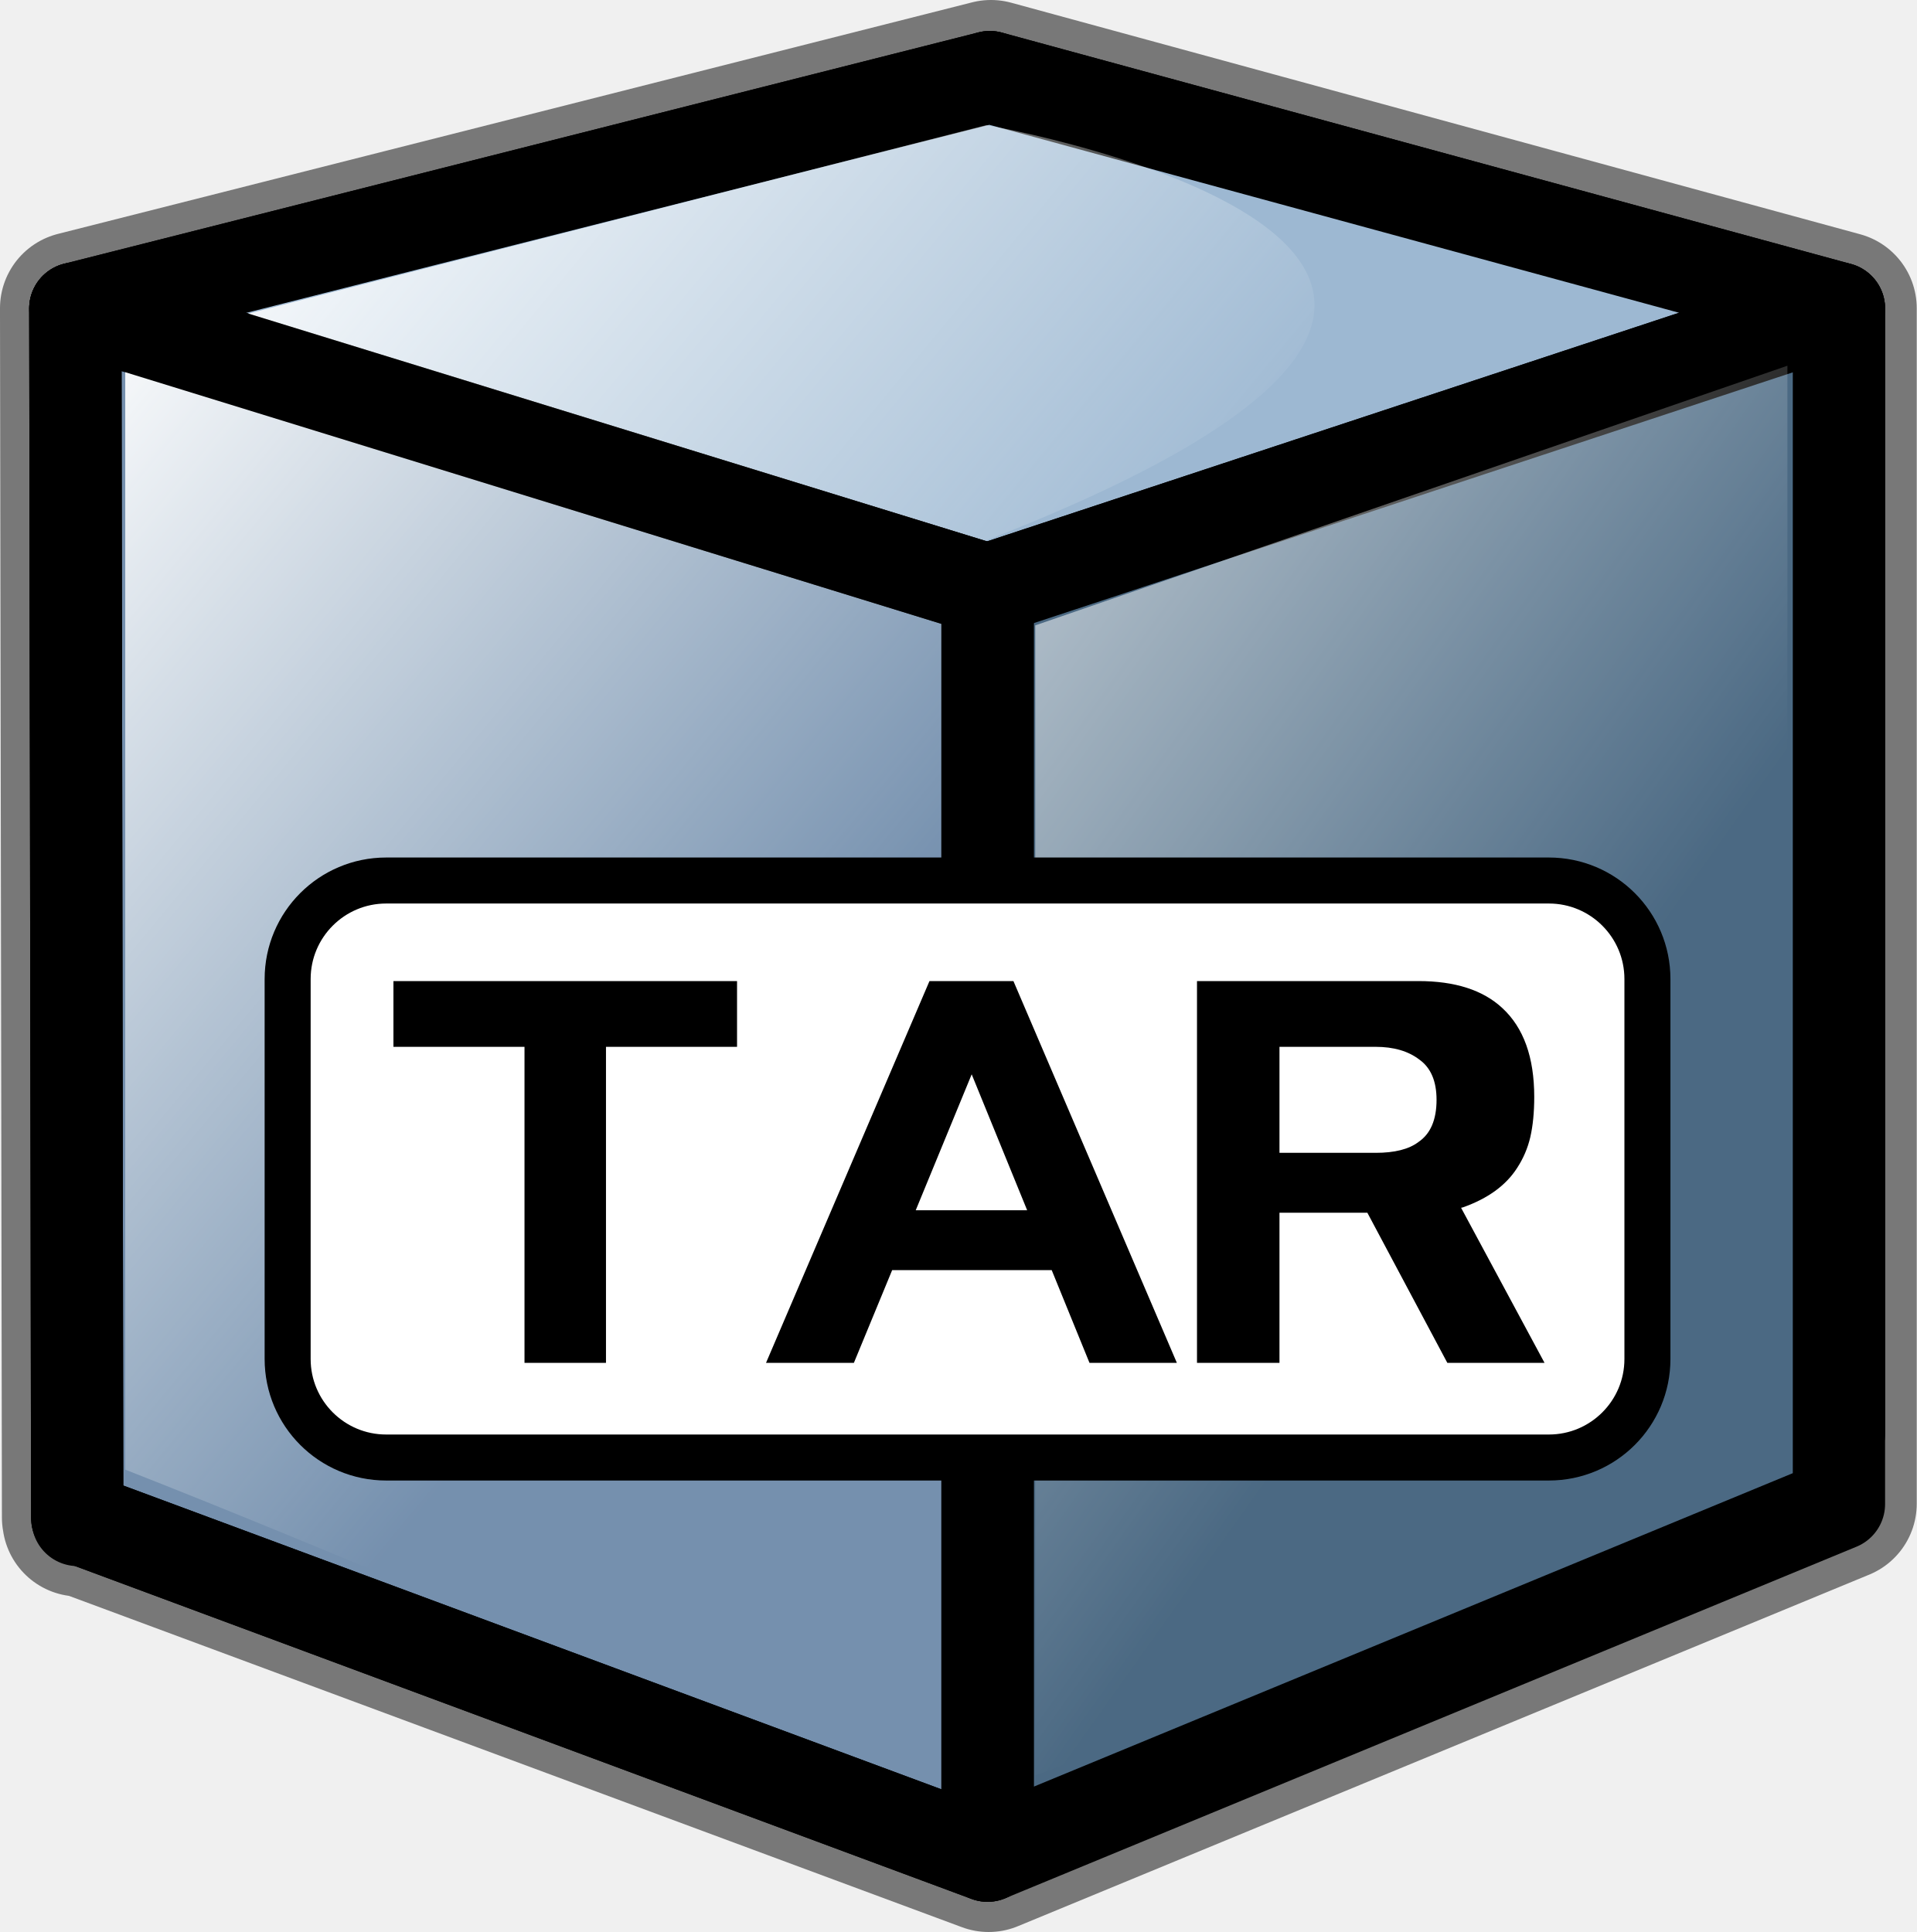
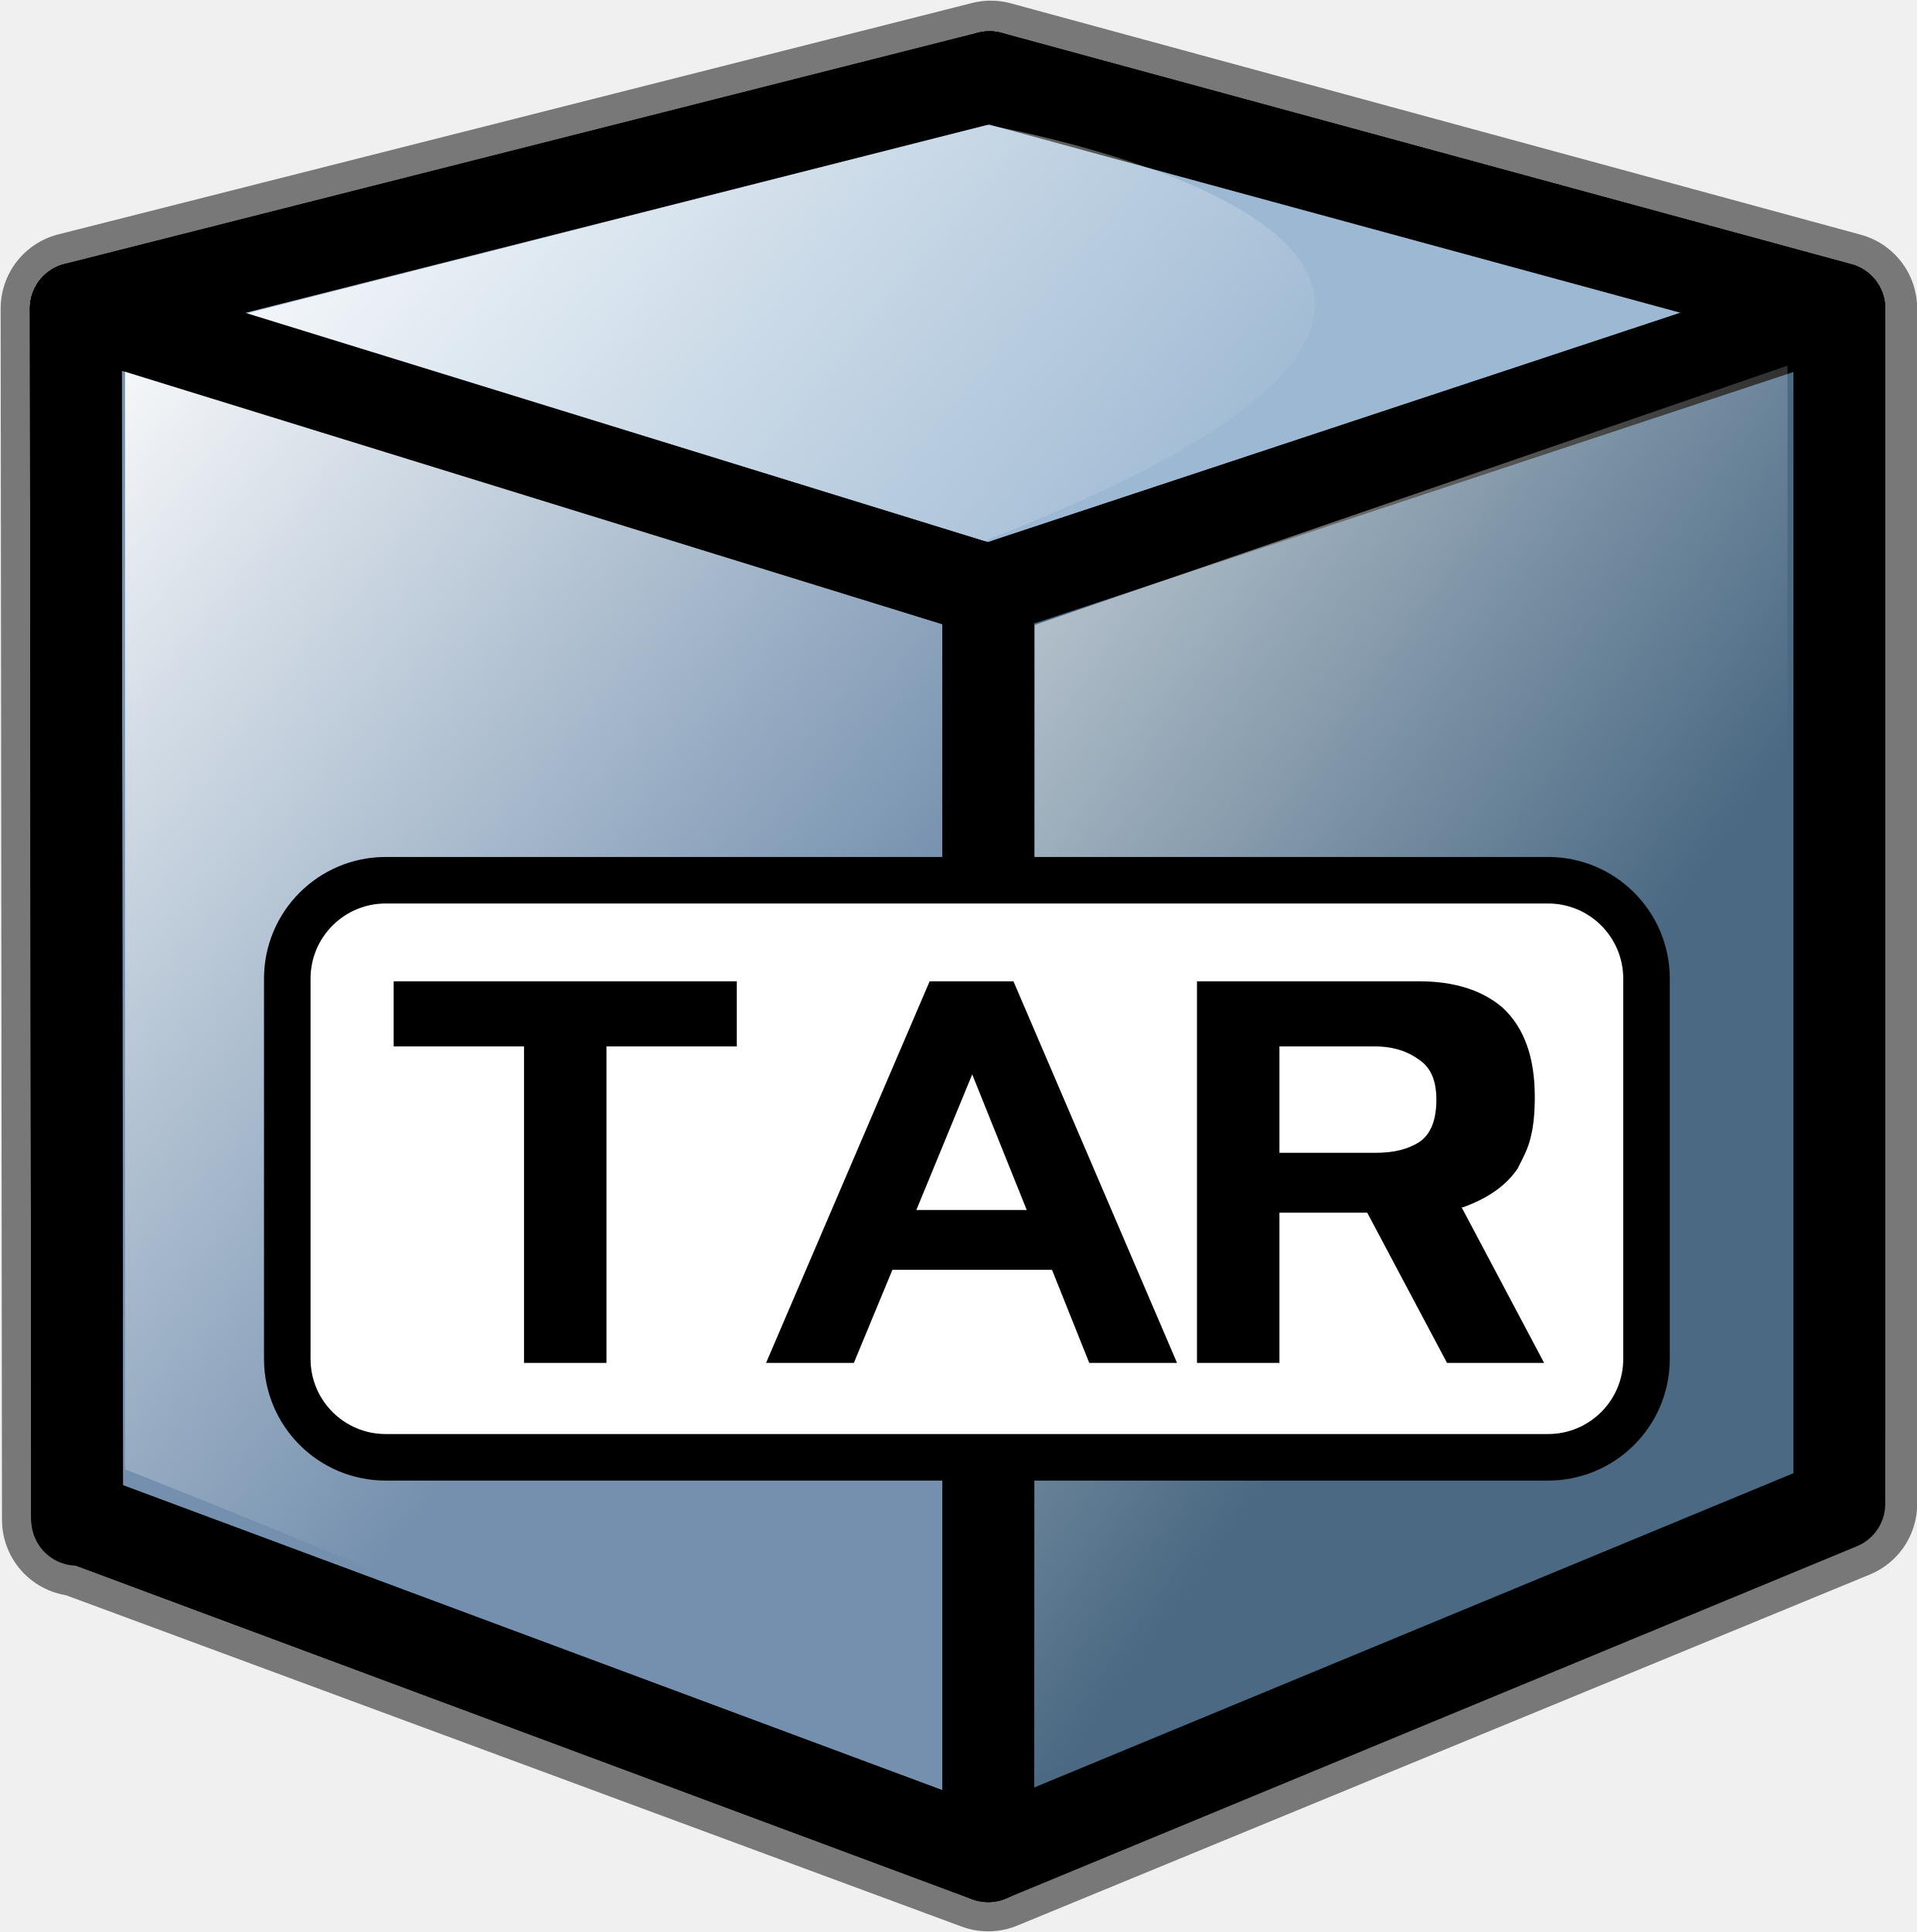
- <svg xmlns="http://www.w3.org/2000/svg" xmlns:xlink="http://www.w3.org/1999/xlink" height="145.311" width="144.128" id="svg1" version="1.0">
+ <svg xmlns="http://www.w3.org/2000/svg" xmlns:xlink="http://www.w3.org/1999/xlink" height="145.3" width="144.1" id="svg1" version="1">
  <defs id="defs3">
    <linearGradient id="linearGradient850">
-       <stop id="stop851" offset="0" style="stop-color:#fbffff;stop-opacity:0;" />
-       <stop id="stop852" offset="1" style="stop-color:#ffffff;stop-opacity:1;" />
+       <stop id="stop851" offset="0" style="stop-color:#fbffff;stop-opacity:0" />
+       <stop id="stop852" offset="1" style="stop-color:#ffffff;stop-opacity:1" />
    </linearGradient>
-     <linearGradient gradientUnits="userSpaceOnUse" gradientTransform="matrix(0.794075,0,0,1.072367,-1.414638,-1.741933)" y2="11.503" x2="22.394" y1="74.459" x1="78.703" id="linearGradient859" xlink:href="#linearGradient850" />
+     <linearGradient gradientUnits="userSpaceOnUse" gradientTransform="matrix(0.794075,0,0,1.072367,-1.414638,-1.741933)" y2="11.5" x2="22.4" y1="74.5" x1="78.7" id="linearGradient859" xlink:href="#linearGradient850" />
    <linearGradient id="linearGradient839">
-       <stop id="stop840" offset="0" style="stop-color:#46a046;stop-opacity:1;" />
-       <stop id="stop841" offset="0.394" style="stop-color:#df421e;stop-opacity:1;" />
-       <stop id="stop842" offset="0.72" style="stop-color:#ada7c8;stop-opacity:1;" />
-       <stop id="stop843" offset="1" style="stop-color:#eed680;stop-opacity:1;" />
+       <stop id="stop840" offset="0" style="stop-color:#46a046;stop-opacity:1" />
+       <stop id="stop841" offset="0.4" style="stop-color:#df421e;stop-opacity:1" />
+       <stop id="stop842" offset="0.7" style="stop-color:#ada7c8;stop-opacity:1" />
+       <stop id="stop843" offset="1" style="stop-color:#eed680;stop-opacity:1" />
    </linearGradient>
    <linearGradient id="linearGradient833">
-       <stop id="stop834" offset="0" style="stop-color:#00ff00;stop-opacity:1;" />
-       <stop id="stop837" offset="0.308" style="stop-color:#ff0000;stop-opacity:1;" />
-       <stop id="stop838" offset="0.75" style="stop-color:#7f8cff;stop-opacity:1;" />
-       <stop id="stop835" offset="1" style="stop-color:#ffff00;stop-opacity:1;" />
+       <stop id="stop834" offset="0" style="stop-color:#00ff00;stop-opacity:1" />
+       <stop id="stop837" offset="0.3" style="stop-color:#ff0000;stop-opacity:1" />
+       <stop id="stop838" offset="0.8" style="stop-color:#7f8cff;stop-opacity:1" />
+       <stop id="stop835" offset="1" style="stop-color:#ffff00;stop-opacity:1" />
    </linearGradient>
-     <linearGradient gradientUnits="userSpaceOnUse" gradientTransform="matrix(0.674011,0,0,1.263393,-1.414638,-1.741933)" y2="16.549" x2="110.168" y1="79.338" x1="157.215" id="linearGradient836" xlink:href="#linearGradient850" />
-     <linearGradient y2="0.019" x2="0.03" y1="0.669" x1="0.62" id="linearGradient855" xlink:href="#linearGradient850" />
-     <linearGradient y2="0.292" x2="0.675" y1="0.92" x1="0.393" id="linearGradient853" xlink:href="#linearGradient850" />
+     <linearGradient gradientUnits="userSpaceOnUse" gradientTransform="matrix(0.674011,0,0,1.263393,-1.414638,-1.741933)" y2="16.5" x2="110.2" y1="79.3" x1="157.2" id="linearGradient836" xlink:href="#linearGradient850" />
+     <linearGradient y2="0" x2="0" y1="0.7" x1="0.6" id="linearGradient855" xlink:href="#linearGradient850" />
+     <linearGradient y2="0.3" x2="0.7" y1="0.9" x1="0.4" id="linearGradient853" xlink:href="#linearGradient850" />
  </defs>
-   <path id="path874" d="M 74.515,5.767 L 5.767,23.185 L 5.912,114.138 L 5.94,114.138 L 5.94,114.311 L 6.2,114.253 L 74.342,139.543 L 138.361,113.099 L 138.361,107.822 L 138.361,23.185 L 74.515,5.767 z " style="font-size:40px;fill:none;stroke:#000000;stroke-width:11.535;stroke-linejoin:round;stroke-opacity:0.5;font-family:Trek" />
-   <path id="path633" d="M 138.279,23.204 L 138.279,107.833 L 76.496,94.241 L 74.426,5.8 L 138.279,23.204 z " style="font-size:12px;fill:#515151;fill-rule:evenodd;stroke:#000000;stroke-width:6.94;stroke-linecap:round;stroke-linejoin:round" />
-   <path id="path631" d="M 5.665,23.204 L 74.426,5.8 L 78.831,97.254 L 5.845,114.321 L 5.665,23.204 z " style="font-size:12px;fill:#4a494d;fill-rule:evenodd;stroke:#000000;stroke-width:6.94;stroke-linecap:round;stroke-linejoin:round" />
-   <path id="path640" d="M 74.258,44.361 L 138.279,23.204 L 74.426,5.8 L 5.665,23.204 L 74.258,44.361 z " style="font-size:12px;fill:#9db8d2;fill-rule:evenodd;stroke:#000000;stroke-width:6.94;stroke-linecap:round;stroke-linejoin:round" />
-   <path id="path627" d="M 138.279,23.204 L 138.279,113.122 L 74.258,139.569 L 74.258,44.361 L 138.279,23.204 z " style="font-size:12px;fill:#4b6983;fill-rule:evenodd;stroke:#000000;stroke-width:6.94;stroke-linecap:round;stroke-linejoin:round" />
-   <path id="path629" d="M 74.258,44.361 L 74.258,139.569 L 5.806,114.146 L 5.665,23.204 L 74.258,44.361 z " style="font-size:12px;fill:#7590ae;fill-rule:evenodd;stroke:#000000;stroke-width:6.94;stroke-linecap:round;stroke-linejoin:round" />
-   <path id="path892" d="M 74.172,9.411 L 9.418,25.947 L 9.418,110.535 C 76.817,136.977 88.042,154.324 70.814,41.915 C 131.859,19.424 74.172,9.411 74.172,9.411 z " style="fill:url(#linearGradient859);fill-opacity:1;fill-rule:evenodd;stroke:none;stroke-width:1pt;stroke-linecap:butt;stroke-linejoin:miter;stroke-opacity:1" />
-   <path id="path849" d="M 77.847,47.036 L 77.847,133.523 C 78.1,133.523 104.985,123.378 117.412,110.696 C 130.094,100.298 134.405,79.247 134.405,79.247 L 134.405,27.507 L 77.847,47.036 z " style="fill:url(#linearGradient836);fill-opacity:0.75;fill-rule:evenodd;stroke:none;stroke-width:1pt;stroke-linecap:butt;stroke-linejoin:miter;stroke-opacity:1" />
-   <path id="path852" d="M 74.258,44.361 L 74.258,139.569 L 5.806,114.146 L 5.665,23.204 L 74.258,44.361 z " style="font-size:12px;fill:none;fill-rule:evenodd;stroke:#000000;stroke-width:6.94;stroke-linecap:round;stroke-linejoin:round" />
-   <rect rx="7.411" y="66.226" x="21.629" ry="7.411" height="43.398" width="102.249" id="rect853" style="fill:#ffffff;fill-rule:evenodd;stroke:#000000;stroke-width:3.46" />
-   <path id="path909" d="M 102.817,91.211 L 96.21,91.211 L 96.21,102.506 L 90.008,102.506 L 90.008,73.789 L 106.656,73.789 C 109.412,73.789 111.516,74.466 112.967,75.819 C 114.567,77.295 115.367,79.522 115.367,82.5 C 115.367,83.656 115.268,84.665 115.071,85.527 C 114.875,86.363 114.542,87.138 114.075,87.852 C 113.238,89.156 111.885,90.141 110.015,90.805 L 109.867,90.842 L 116.142,102.506 L 108.833,102.506 L 102.817,91.211 z M 96.21,78.735 L 96.21,86.708 L 103.444,86.708 C 104.871,86.708 105.942,86.437 106.656,85.896 C 107.566,85.281 108.021,84.222 108.021,82.721 C 108.021,81.319 107.591,80.31 106.729,79.695 C 105.893,79.055 104.798,78.735 103.444,78.735 L 96.21,78.735 z M 57.6,102.506 L 69.892,73.789 L 76.204,73.789 L 88.495,102.506 L 81.925,102.506 L 79.083,95.53 L 67.086,95.53 L 64.207,102.506 L 57.6,102.506 z M 73.066,80.802 L 68.858,91.027 L 77.237,91.027 L 73.066,80.802 z M 29.584,73.789 L 55.422,73.789 L 55.422,78.735 L 45.567,78.735 L 45.567,102.506 L 39.44,102.506 L 39.44,78.735 L 29.584,78.735 L 29.584,73.789 z " style="font-size:40px;stroke-width:1pt;font-family:Trek" />
+   <path id="path874" d="M74.5 5.8L5.8 23.2 5.9 114.1 5.9 114.1 5.9 114.3 6.2 114.3 74.3 139.5 138.4 113.1 138.4 107.8 138.4 23.2 74.5 5.8z" style="fill:none;font-family:Trek;font-size:40;stroke-linejoin:round;stroke-opacity:0.5;stroke-width:11.5;stroke:#000" />
+   <path id="path633" d="M138.3 23.2L138.3 107.8 76.5 94.2 74.4 5.8 138.3 23.2z" style="fill:#515151;font-size:12;stroke-linecap:round;stroke-linejoin:round;stroke-width:6.9;stroke:#000" />
+   <path id="path631" d="M5.7 23.2L74.4 5.8 78.8 97.3 5.8 114.3 5.7 23.2z" style="fill:#4a494d;font-size:12;stroke-linecap:round;stroke-linejoin:round;stroke-width:6.9;stroke:#000" />
+   <path id="path640" d="M74.3 44.4L138.3 23.2 74.4 5.8 5.7 23.2 74.3 44.4z" style="fill:#9db8d2;font-size:12;stroke-linecap:round;stroke-linejoin:round;stroke-width:6.9;stroke:#000" />
+   <path id="path627" d="M138.3 23.2L138.3 113.1 74.3 139.6 74.3 44.4 138.3 23.2z" style="fill:#4b6983;font-size:12;stroke-linecap:round;stroke-linejoin:round;stroke-width:6.9;stroke:#000" />
+   <path id="path629" d="M74.3 44.4L74.3 139.6 5.8 114.1 5.7 23.2 74.3 44.4z" style="fill:#7590ae;font-size:12;stroke-linecap:round;stroke-linejoin:round;stroke-width:6.9;stroke:#000" />
+   <path id="path892" d="M74.2 9.4L9.4 25.9 9.4 110.5C76.8 137 88 154.3 70.8 41.9 131.9 19.4 74.2 9.4 74.2 9.4z" fill="url(#linearGradient859)" />
+   <path id="path849" d="M77.8 47L77.8 133.5C78.1 133.5 105 123.4 117.4 110.7 130.1 100.3 134.4 79.2 134.4 79.2L134.4 27.5 77.8 47z" style="fill-opacity:0.8;fill:url(#linearGradient836)" />
+   <path id="path852" d="M74.3 44.4L74.3 139.6 5.8 114.1 5.7 23.2 74.3 44.4z" style="fill:none;font-size:12;stroke-linecap:round;stroke-linejoin:round;stroke-width:6.9;stroke:#000" />
+   <rect rx="7.4" y="66.2" x="21.6" ry="7.4" height="43.4" width="102.2" id="rect853" style="fill:#fff;stroke-width:3.5;stroke:#000" />
+   <path id="path909" d="M102.8 91.2L96.2 91.2 96.2 102.5 90 102.5 90 73.8 106.7 73.8C109.4 73.8 111.5 74.5 113 75.8 114.6 77.3 115.4 79.5 115.4 82.5 115.4 83.7 115.3 84.7 115.1 85.5 114.9 86.4 114.5 87.1 114.1 87.9 113.2 89.2 111.9 90.1 110 90.8L109.9 90.8 116.1 102.5 108.8 102.5 102.8 91.2zM96.2 78.7L96.2 86.7 103.4 86.7C104.9 86.7 105.9 86.4 106.7 85.9 107.6 85.3 108 84.2 108 82.7 108 81.3 107.6 80.3 106.7 79.7 105.9 79.1 104.8 78.7 103.4 78.7L96.2 78.7zM57.6 102.5L69.9 73.8 76.2 73.8 88.5 102.5 81.9 102.5 79.1 95.5 67.1 95.5 64.2 102.5 57.6 102.5zM73.1 80.8L68.9 91 77.2 91 73.1 80.8zM29.6 73.8L55.4 73.8 55.4 78.7 45.6 78.7 45.6 102.5 39.4 102.5 39.4 78.7 29.6 78.7 29.6 73.8z" style="font-family:Trek;font-size:40;stroke-width:1" />
</svg>
